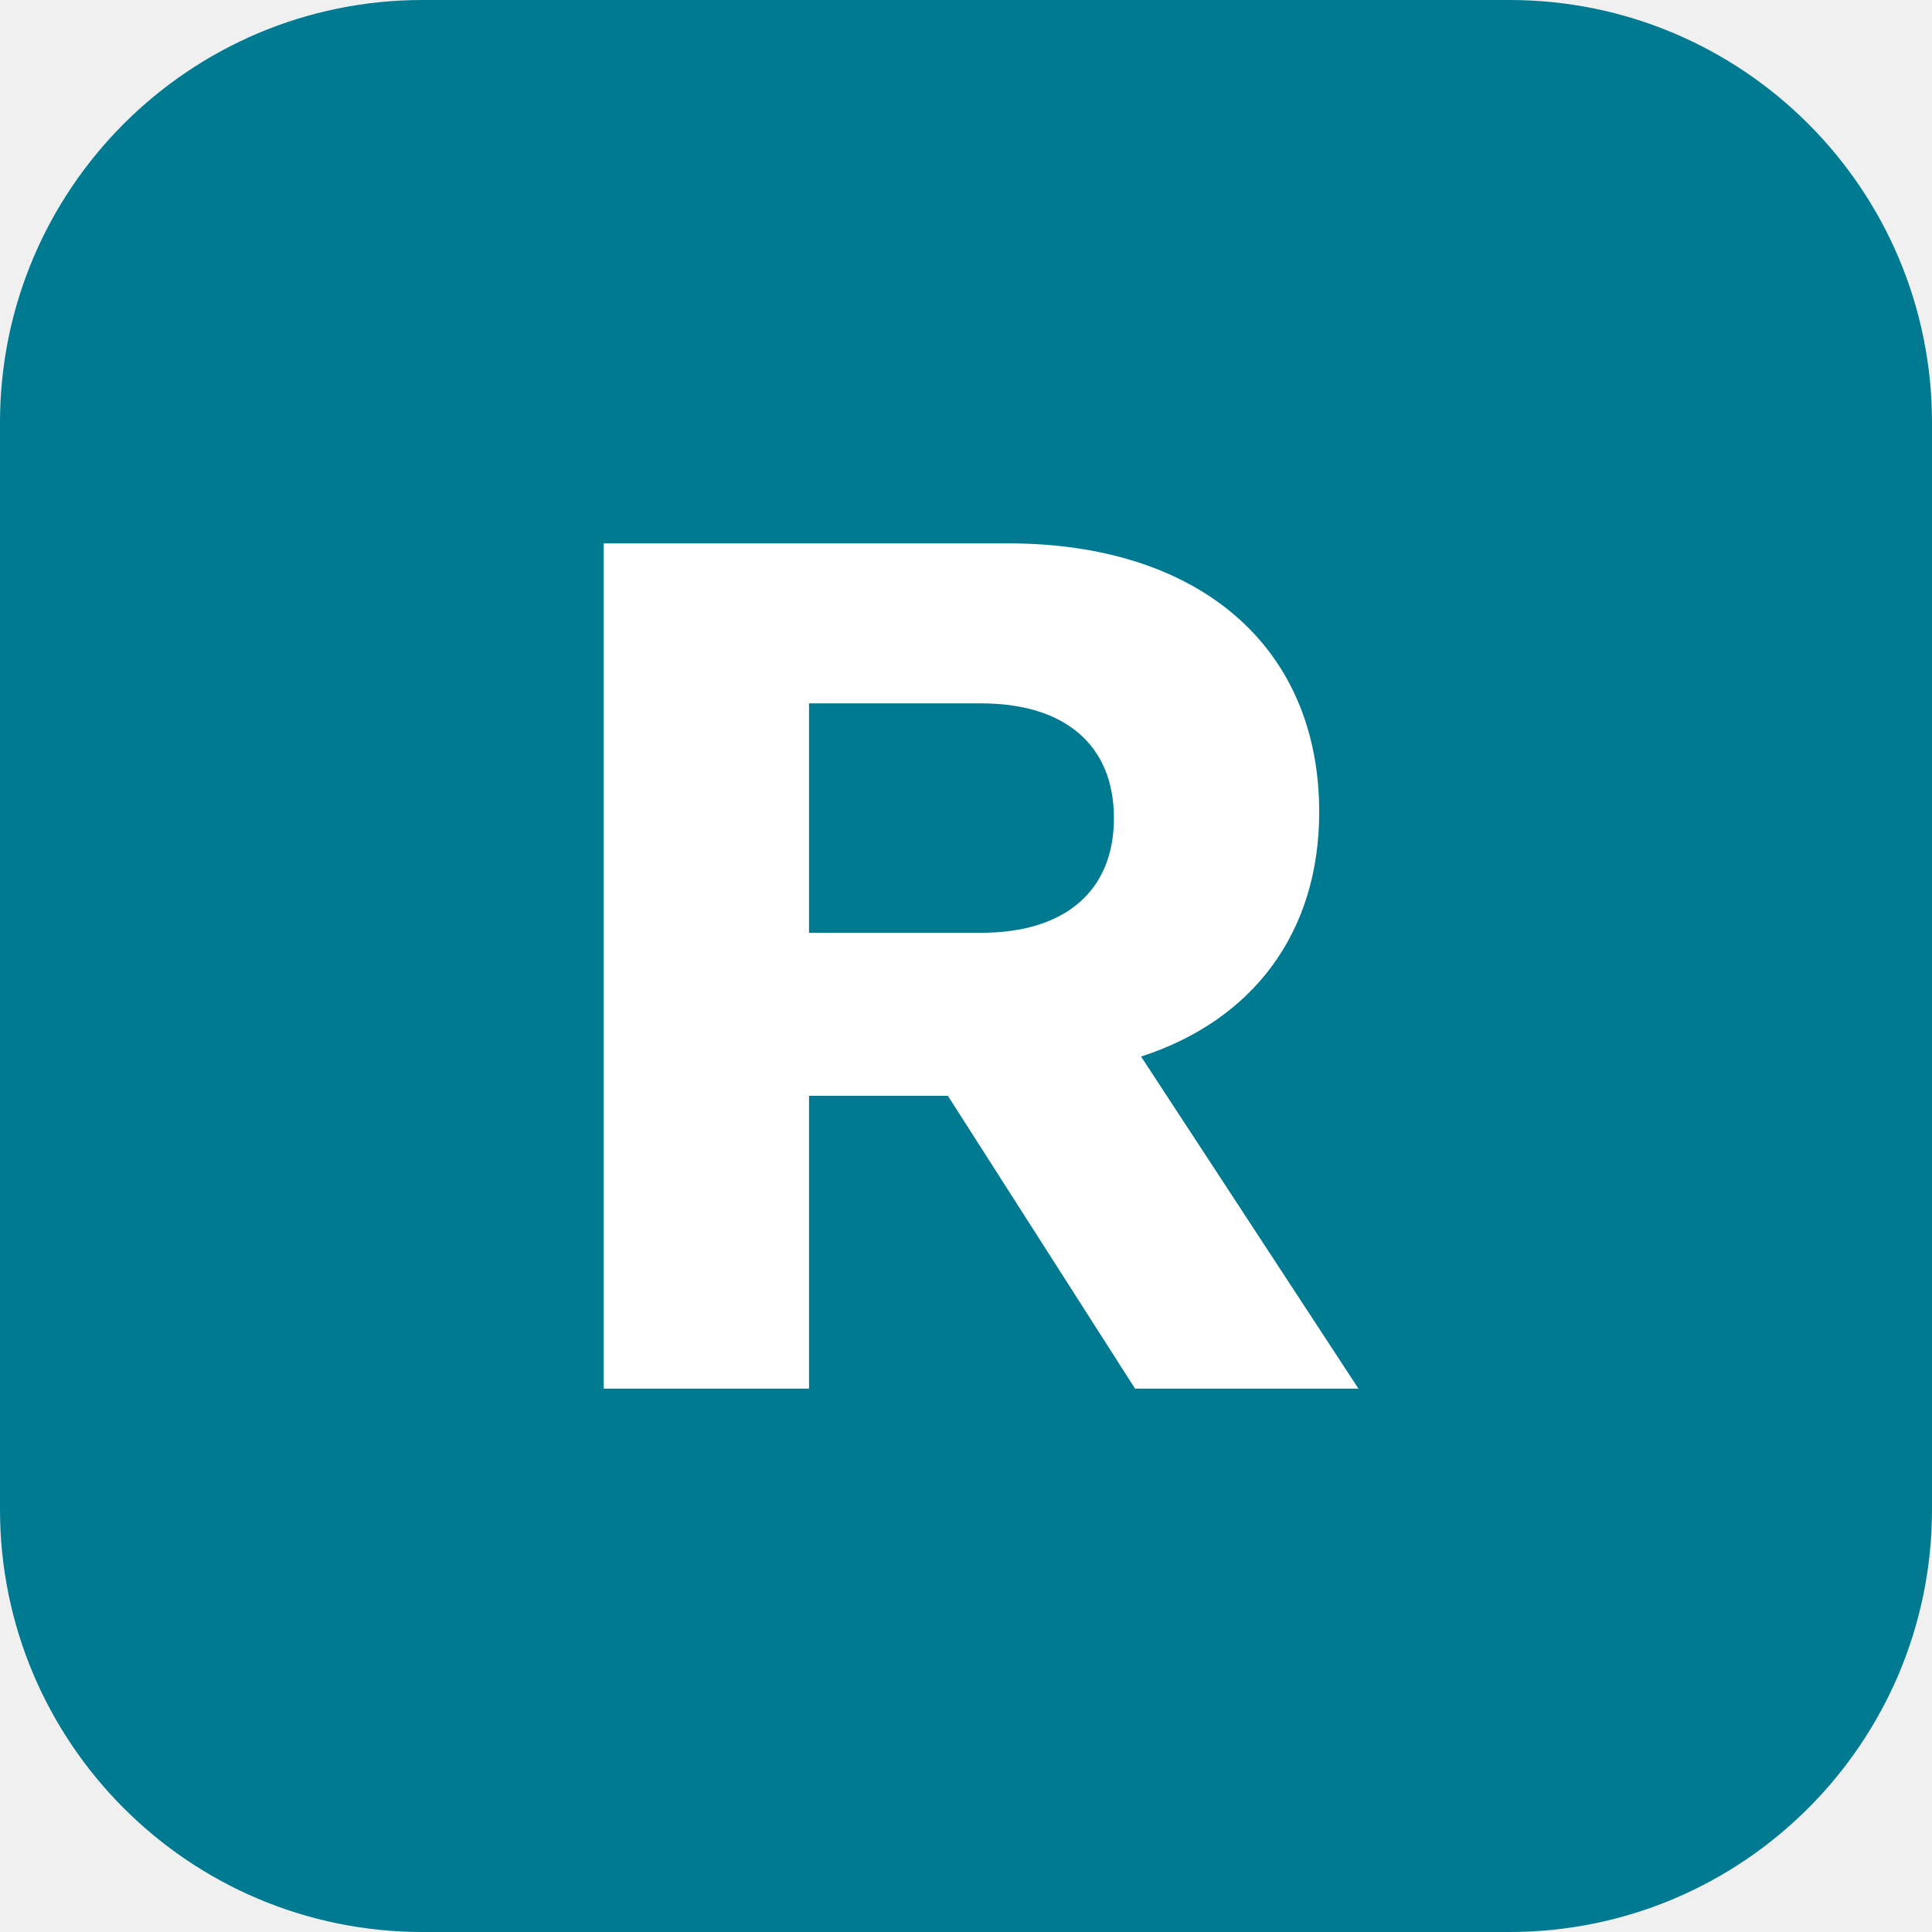
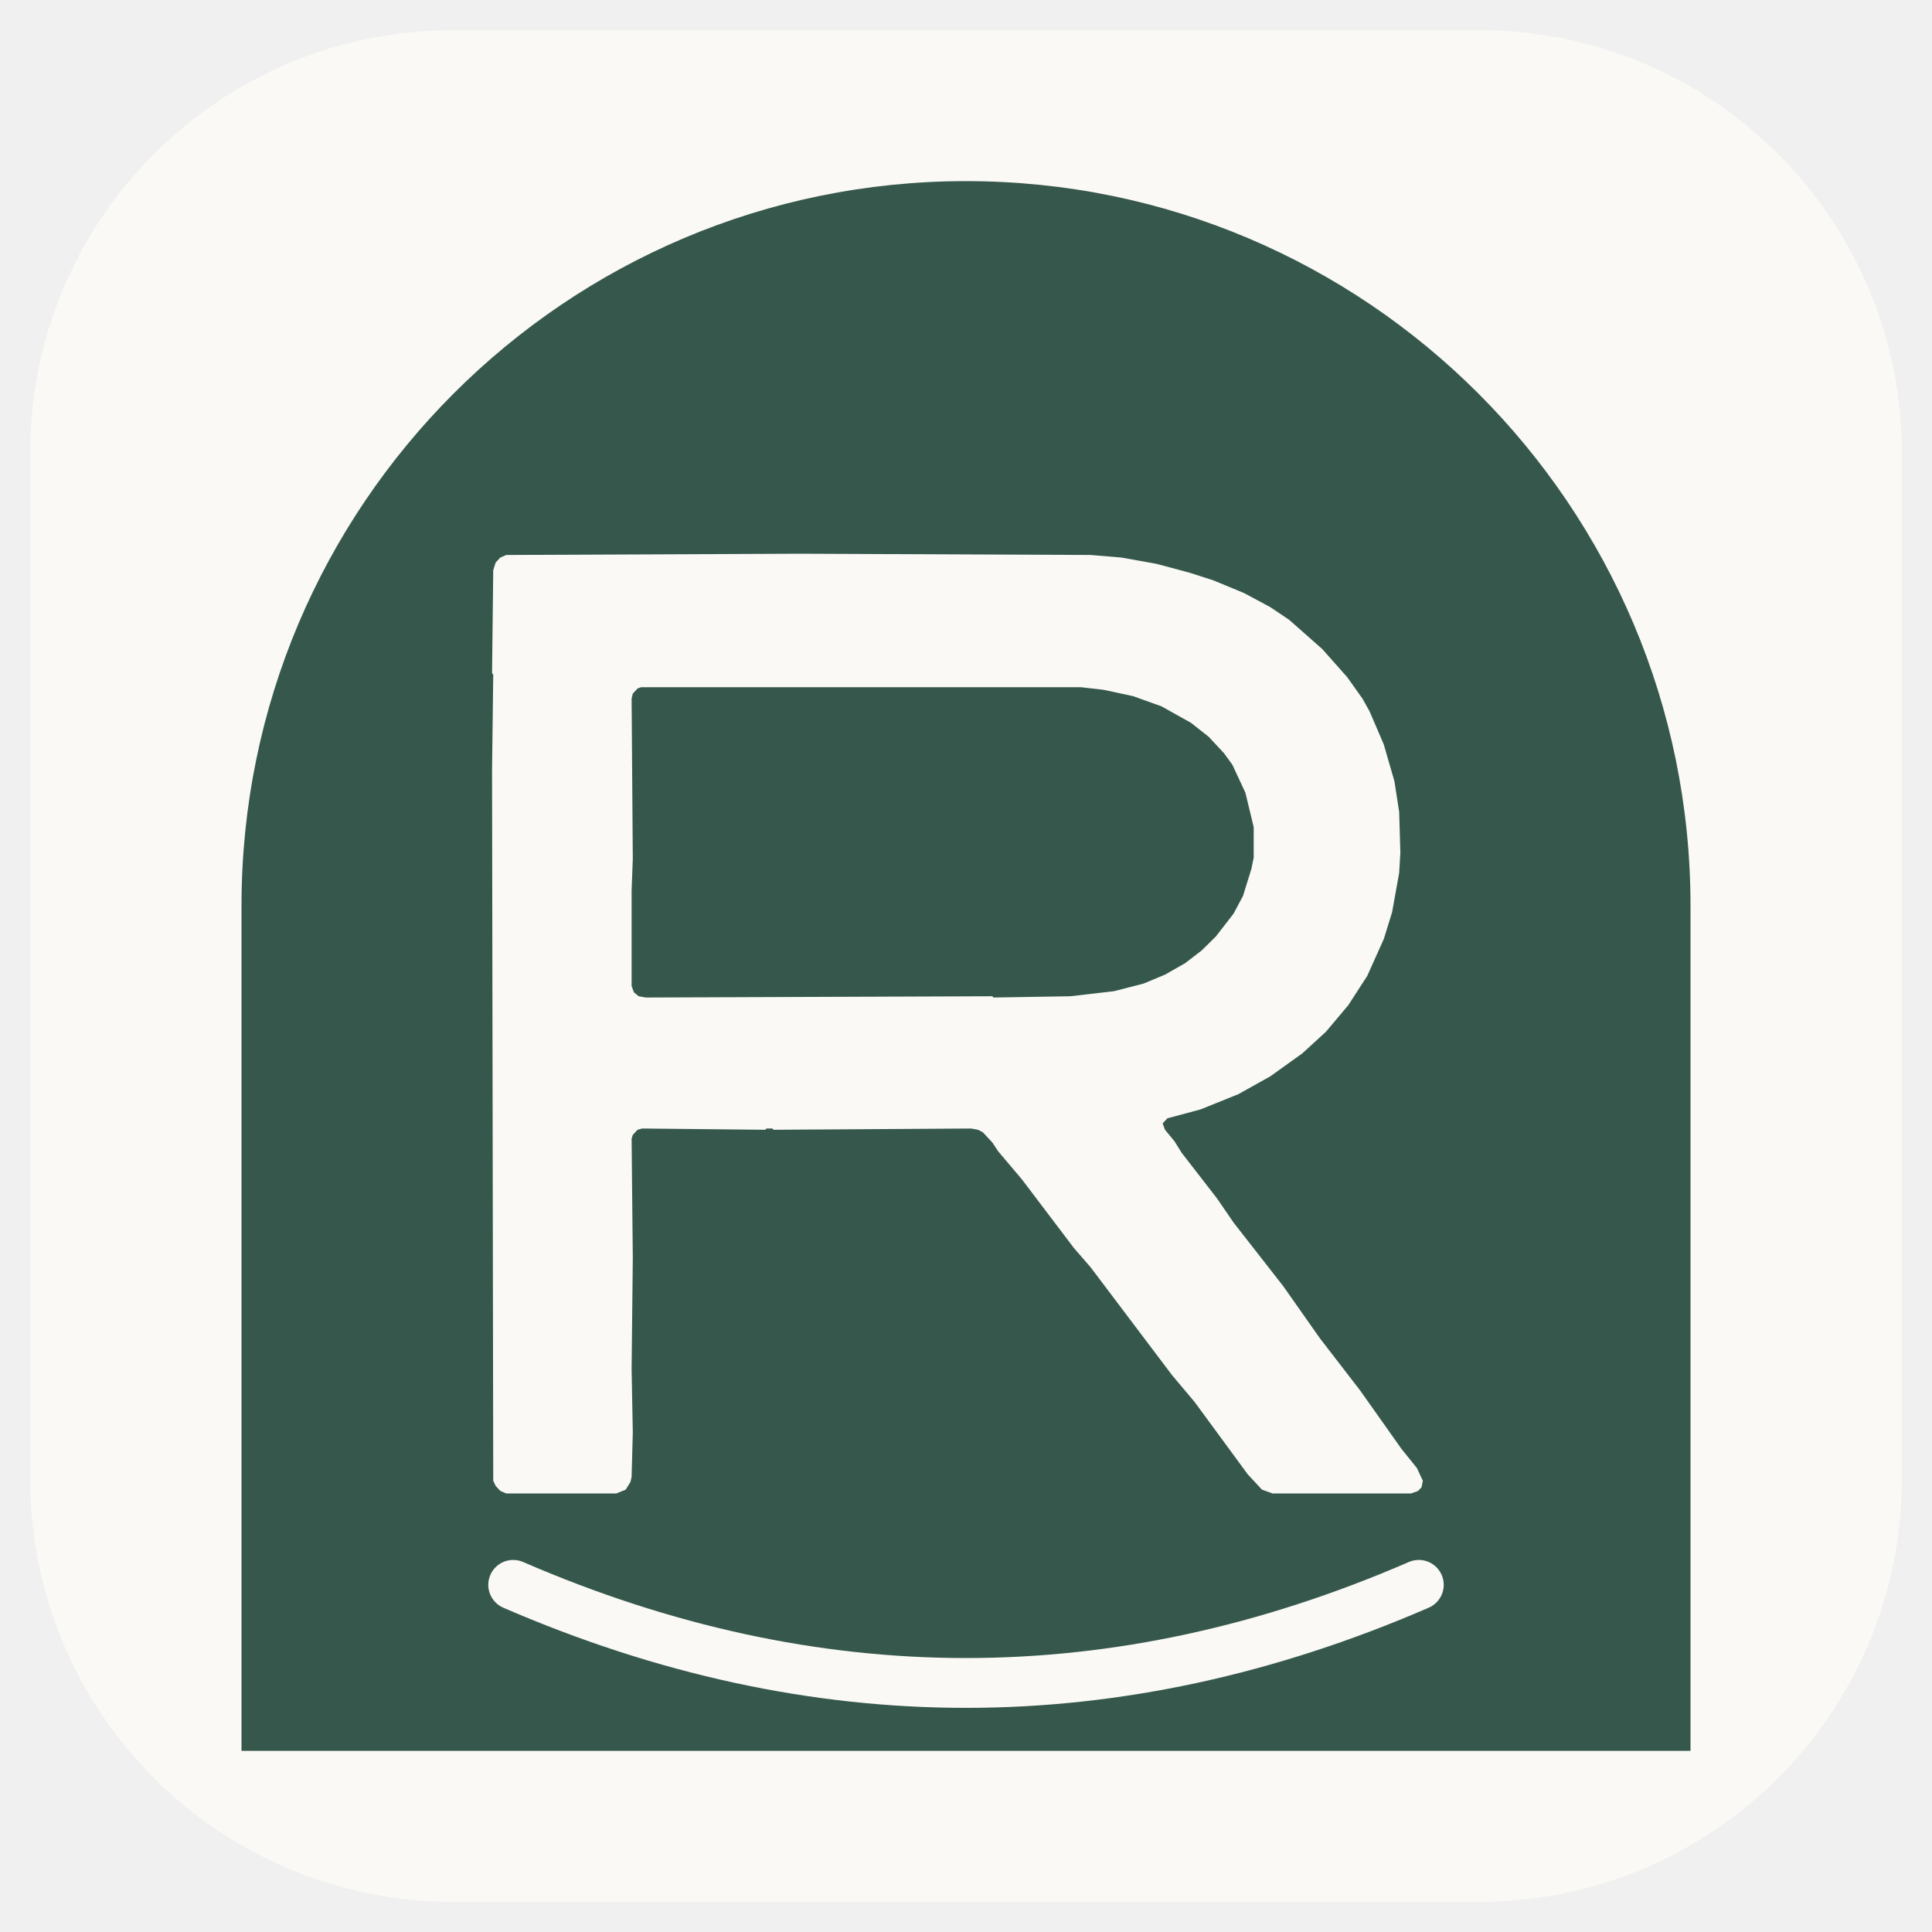
- <svg xmlns="http://www.w3.org/2000/svg" viewBox="0 0 64 64" width="64" height="64">
-   <rect width="64" height="64" rx="14" fill="#007A91" />
-   <path d="M20 46V18h13.4c6.3 0 10.3 3.4 10.3 8.9 0 4-2.2 6.9-5.9 8.1L45 46h-7.4l-6.2-9.7h-4.6V46H20zm6.8-15.1h5.7c2.8 0 4.4-1.4 4.4-3.8s-1.6-3.8-4.4-3.8h-5.7v7.6z" fill="#fff" />
+ <svg xmlns="http://www.w3.org/2000/svg" viewBox="0 0 64 64" width="64" height="64" role="img" aria-label="Radovar">
+   <rect x="1" y="1" width="62" height="62" rx="14" fill="#faf9f5" />
+   <path d="M8 58V30C8 16.75 18.75 6 32 6s24 10.75 24 24v28H8Z" fill="#36584c" />
+   <g transform="translate(16.3 17.5) scale(.235)">
+     <path fill-rule="evenodd" clip-rule="evenodd" d="M0.5 4.84L0.167 5.915L0 20.435L0.167 20.615L0 34.059L0.167 134.263L0.5 134.98L1.167 135.698L2.001 136.056H17.505L18.838 135.518L19.506 134.443L19.672 133.725L19.839 127.452L19.672 118.489L19.839 102.894L19.672 86.043L19.839 85.505L20.506 84.788L21.173 84.61L38.511 84.788L38.678 84.61H39.511L39.678 84.788L67.519 84.61L68.519 84.788L69.186 85.147L70.52 86.581L71.353 87.836L74.688 91.779L82.023 101.459L84.357 104.148L95.86 119.385L99.028 123.149L106.53 133.367L108.531 135.518L110.031 136.056H129.536L130.537 135.698L131.037 135.16L131.204 134.263L130.37 132.471L128.203 129.782L122.367 121.536L116.7 114.187L111.531 106.837L104.529 97.874L102.196 94.468L97.194 88.015L96.194 86.401L94.86 84.788L94.527 83.892L95.194 83.175L99.861 81.921L105.197 79.77L109.698 77.259L114.199 74.033L117.533 70.986L120.701 67.221L123.368 63.099L125.702 57.9L126.869 54.135L127.869 48.579L128.036 45.711L127.869 39.975L127.203 35.672L125.702 30.473L123.702 25.813L122.702 24.02L120.534 20.973L117.033 17.029L112.365 12.906L109.698 11.114L106.03 9.142L101.696 7.349L98.361 6.274L93.693 5.02L88.692 4.123L84.357 3.764L43.512 3.585L2.001 3.764L1.167 4.123L0.5 4.84ZM19.839 23.304L20.506 22.586L21.006 22.407H83.023L86.191 22.766L90.358 23.662L94.359 25.096L98.528 27.426L101.028 29.398L103.196 31.729L104.362 33.342L106.197 37.286L107.363 42.126V46.428L107.03 48.041L105.863 51.806L104.529 54.315L102.029 57.541L100.028 59.513L97.695 61.306L94.86 62.919L91.859 64.174L87.692 65.25L81.523 65.966L70.687 66.146L70.52 65.966L21.673 66.146L20.673 65.966L20.006 65.428L19.672 64.532V51.088L19.839 46.606L19.672 24.02L19.839 23.304Z" fill="#faf9f5" />
+   </g>
+   <path d="M17 52.5Q32 59 47 52.5" fill="none" stroke="#faf9f5" stroke-width="1.65" stroke-linecap="round" />
</svg>
